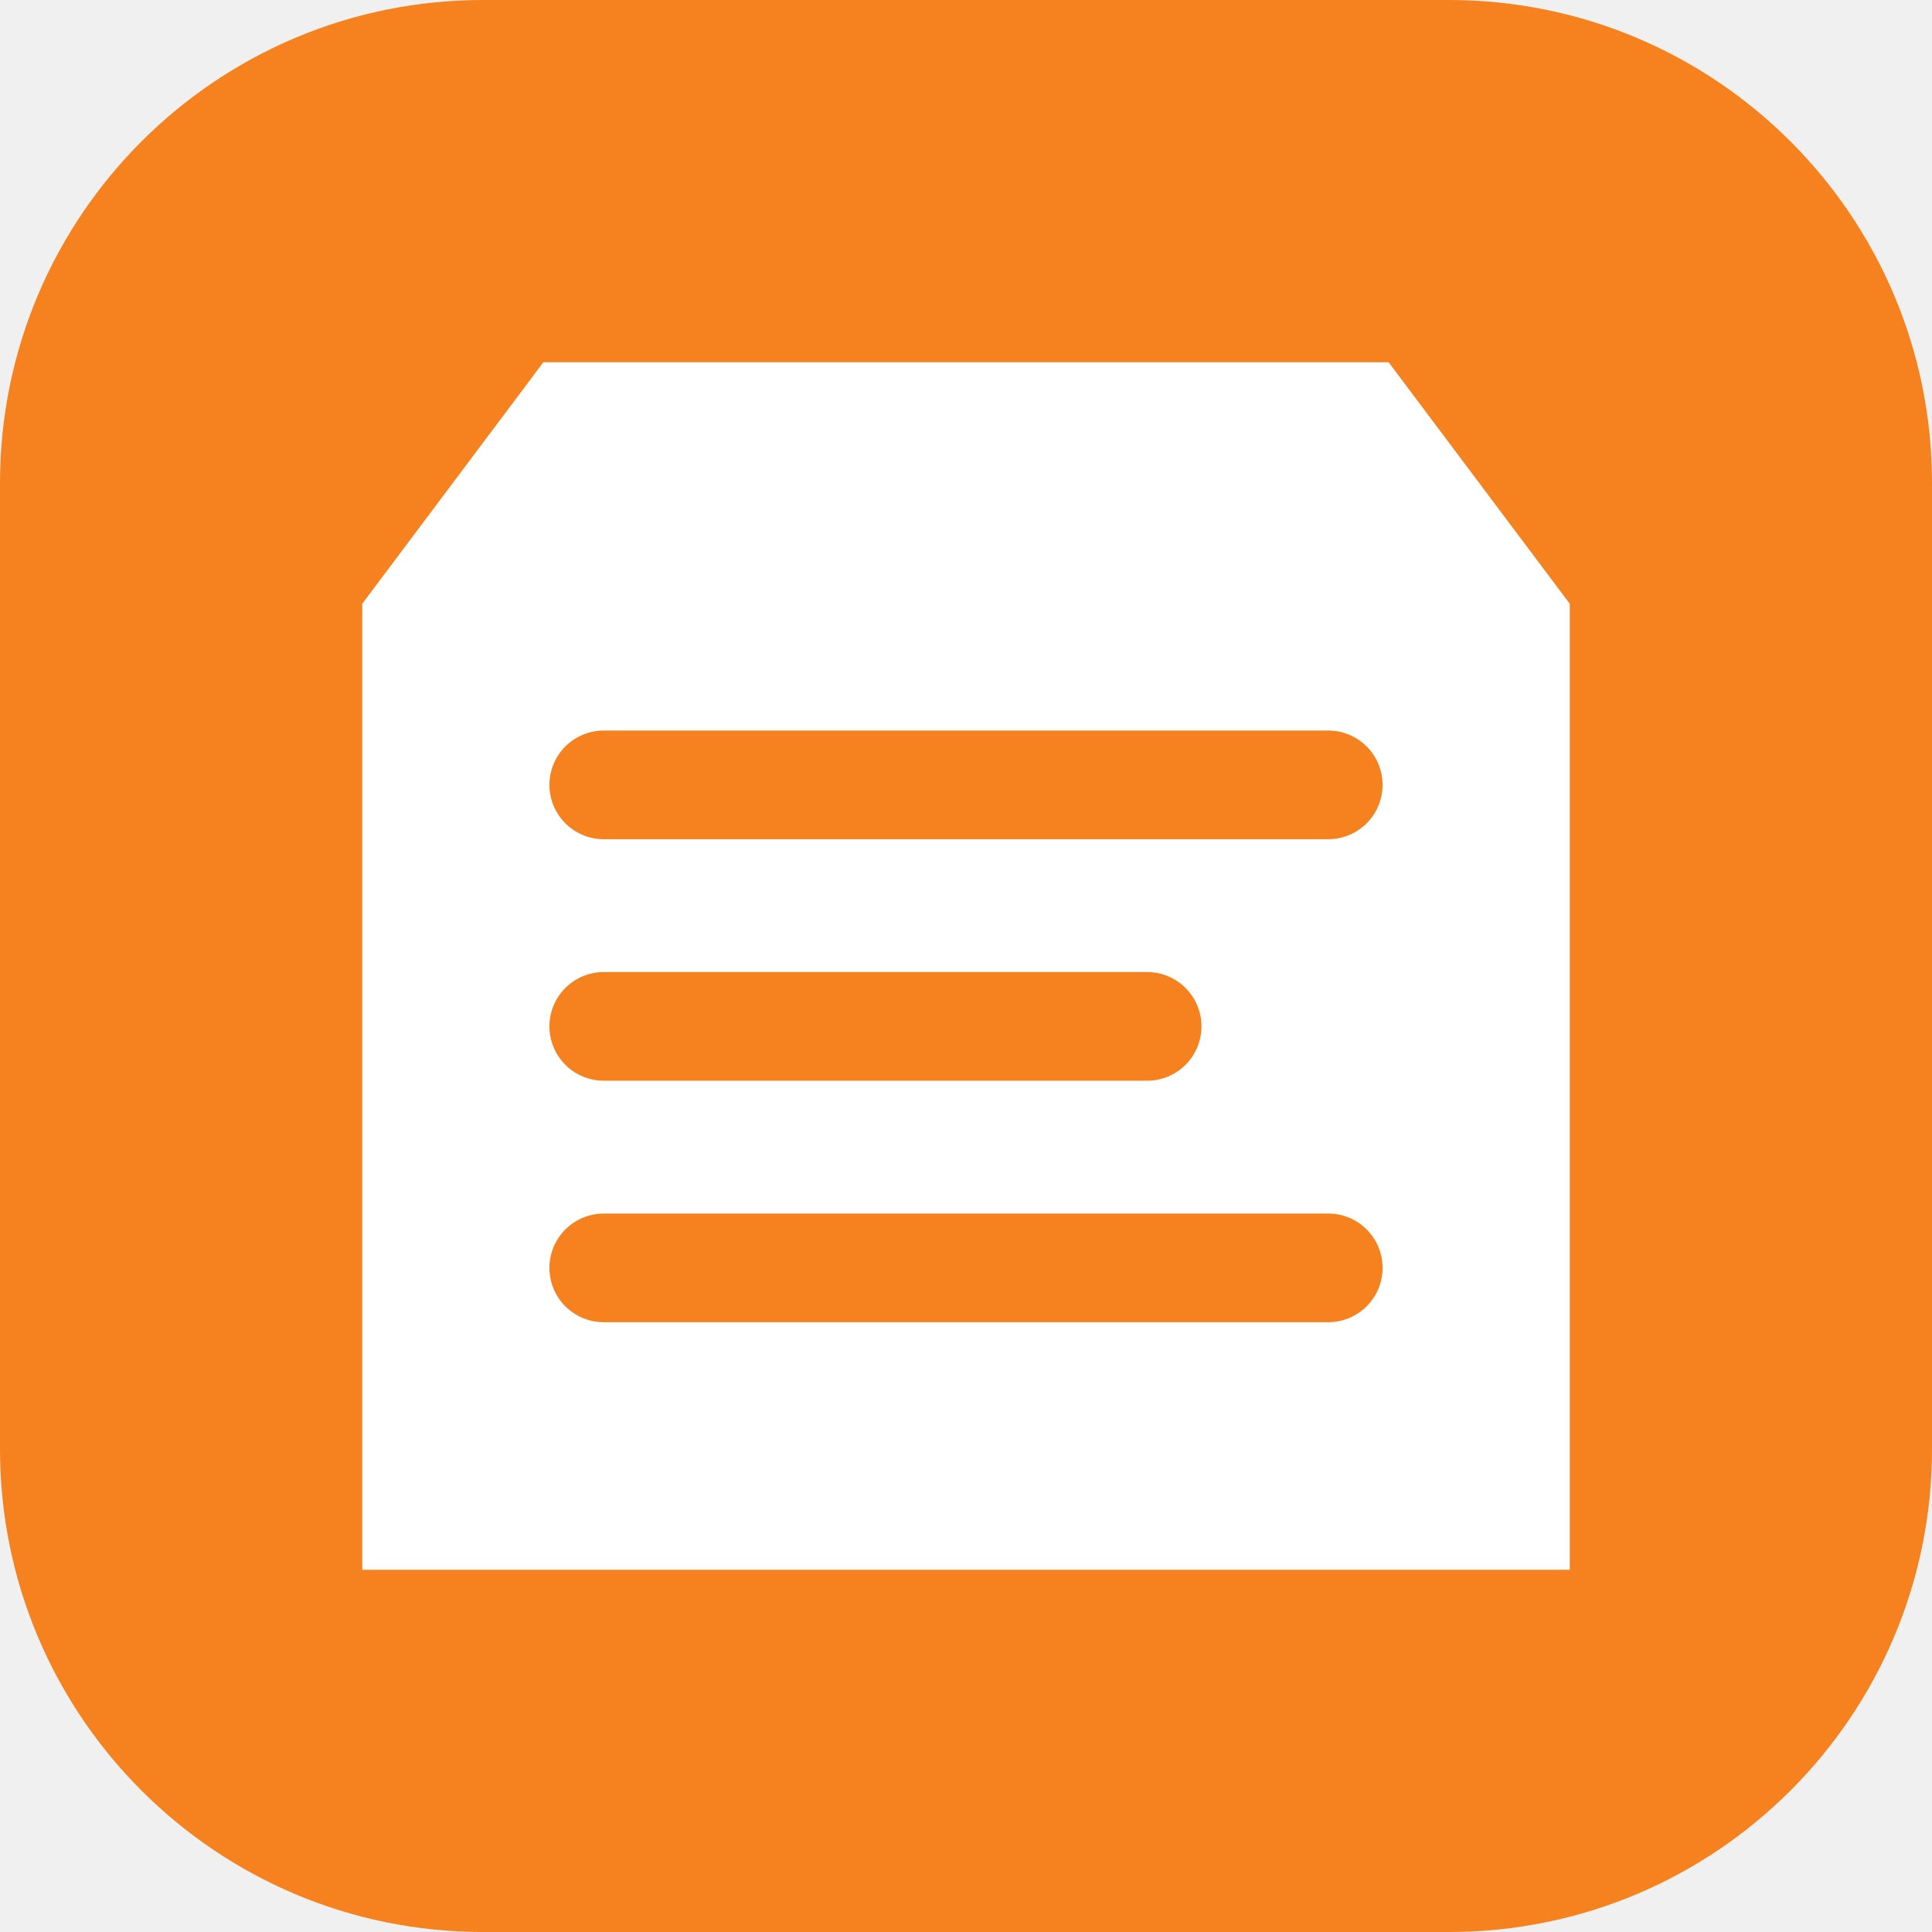
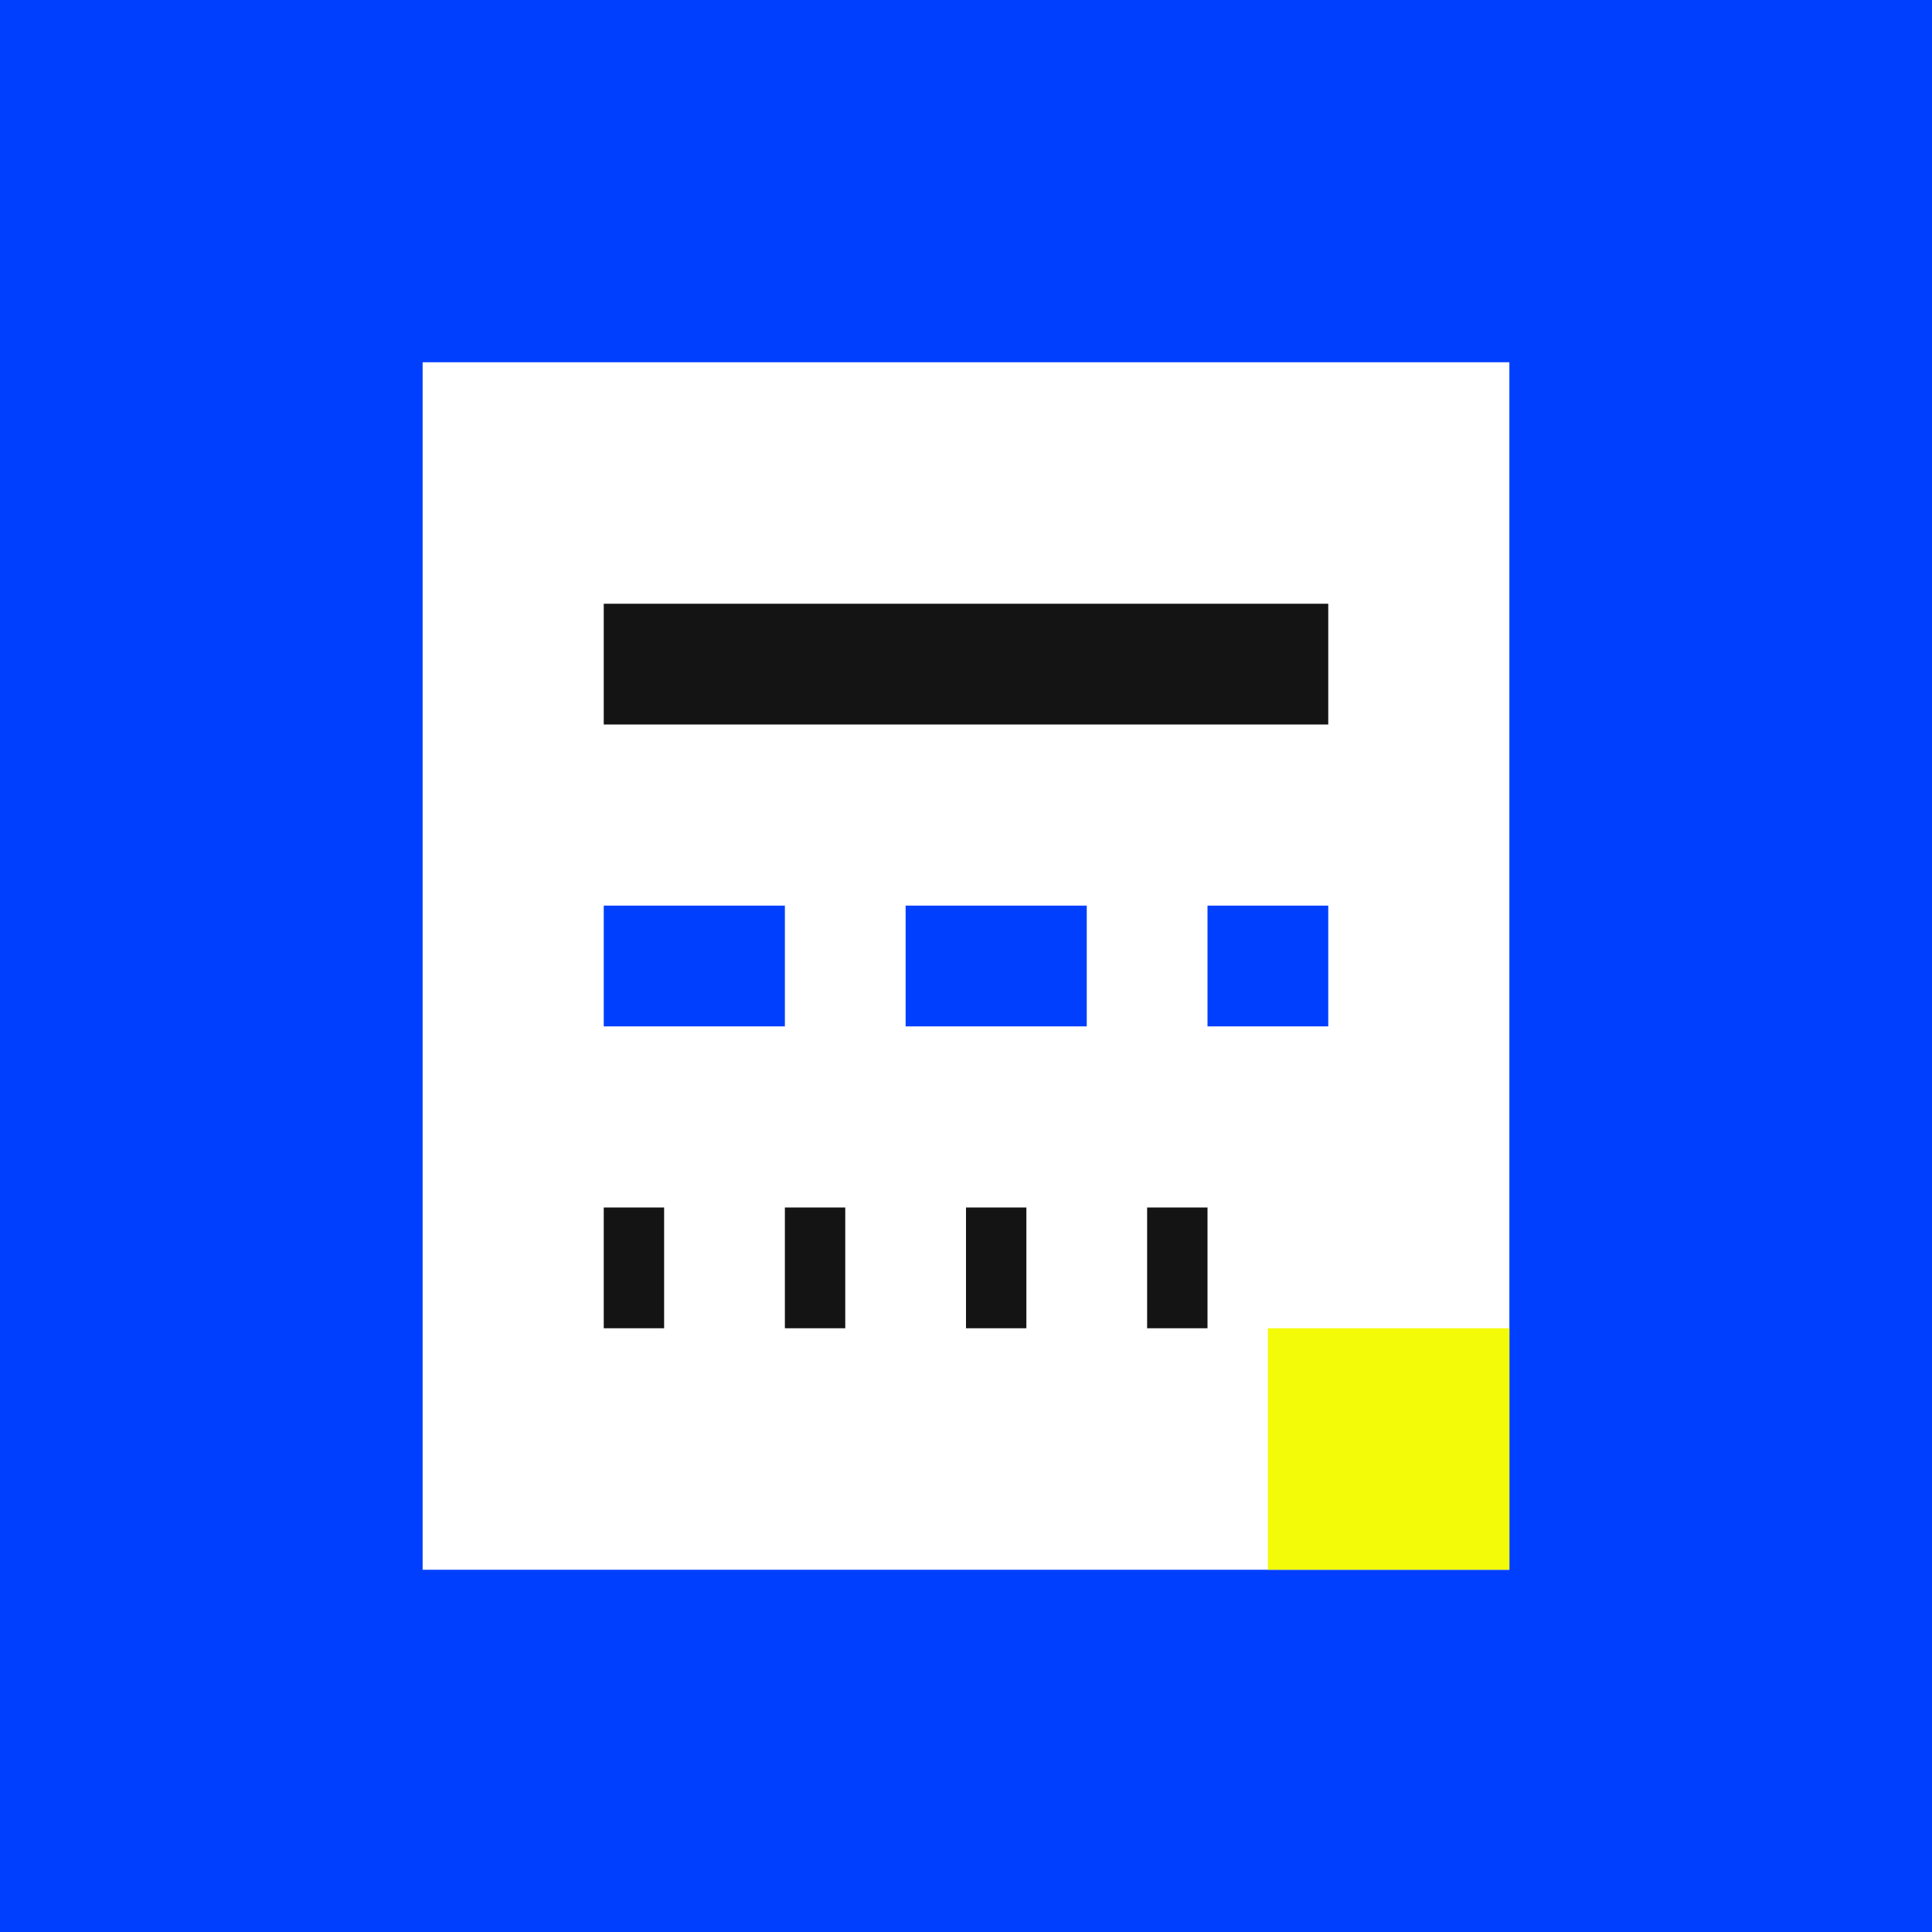
- <svg xmlns="http://www.w3.org/2000/svg" viewBox="0 0 32 32" fill="none">
-   <rect width="32" height="32" rx="8" fill="#f6821f" />
-   <path d="M9 6h14l3 4v16H6V10z" fill="#fff" />
-   <path d="M10 13h12M10 17h9M10 21h12" stroke="#f6821f" stroke-width="1.8" stroke-linecap="round" />
+ <svg xmlns="http://www.w3.org/2000/svg" viewBox="0 0 32 32">
+   <rect width="32" height="32" fill="#003ffe" />
+   <rect x="7" y="6" width="18" height="20" fill="#fff" />
+   <line x1="10" y1="11" x2="22" y2="11" stroke="#141414" stroke-width="2" />
+   <line x1="10" y1="16" x2="22" y2="16" stroke="#003ffe" stroke-width="2" stroke-dasharray="3 2" />
+   <line x1="10" y1="21" x2="22" y2="21" stroke="#141414" stroke-width="2" stroke-dasharray="1 2" />
+   <rect x="21" y="22" width="4" height="4" fill="#f3fb09" />
</svg>
